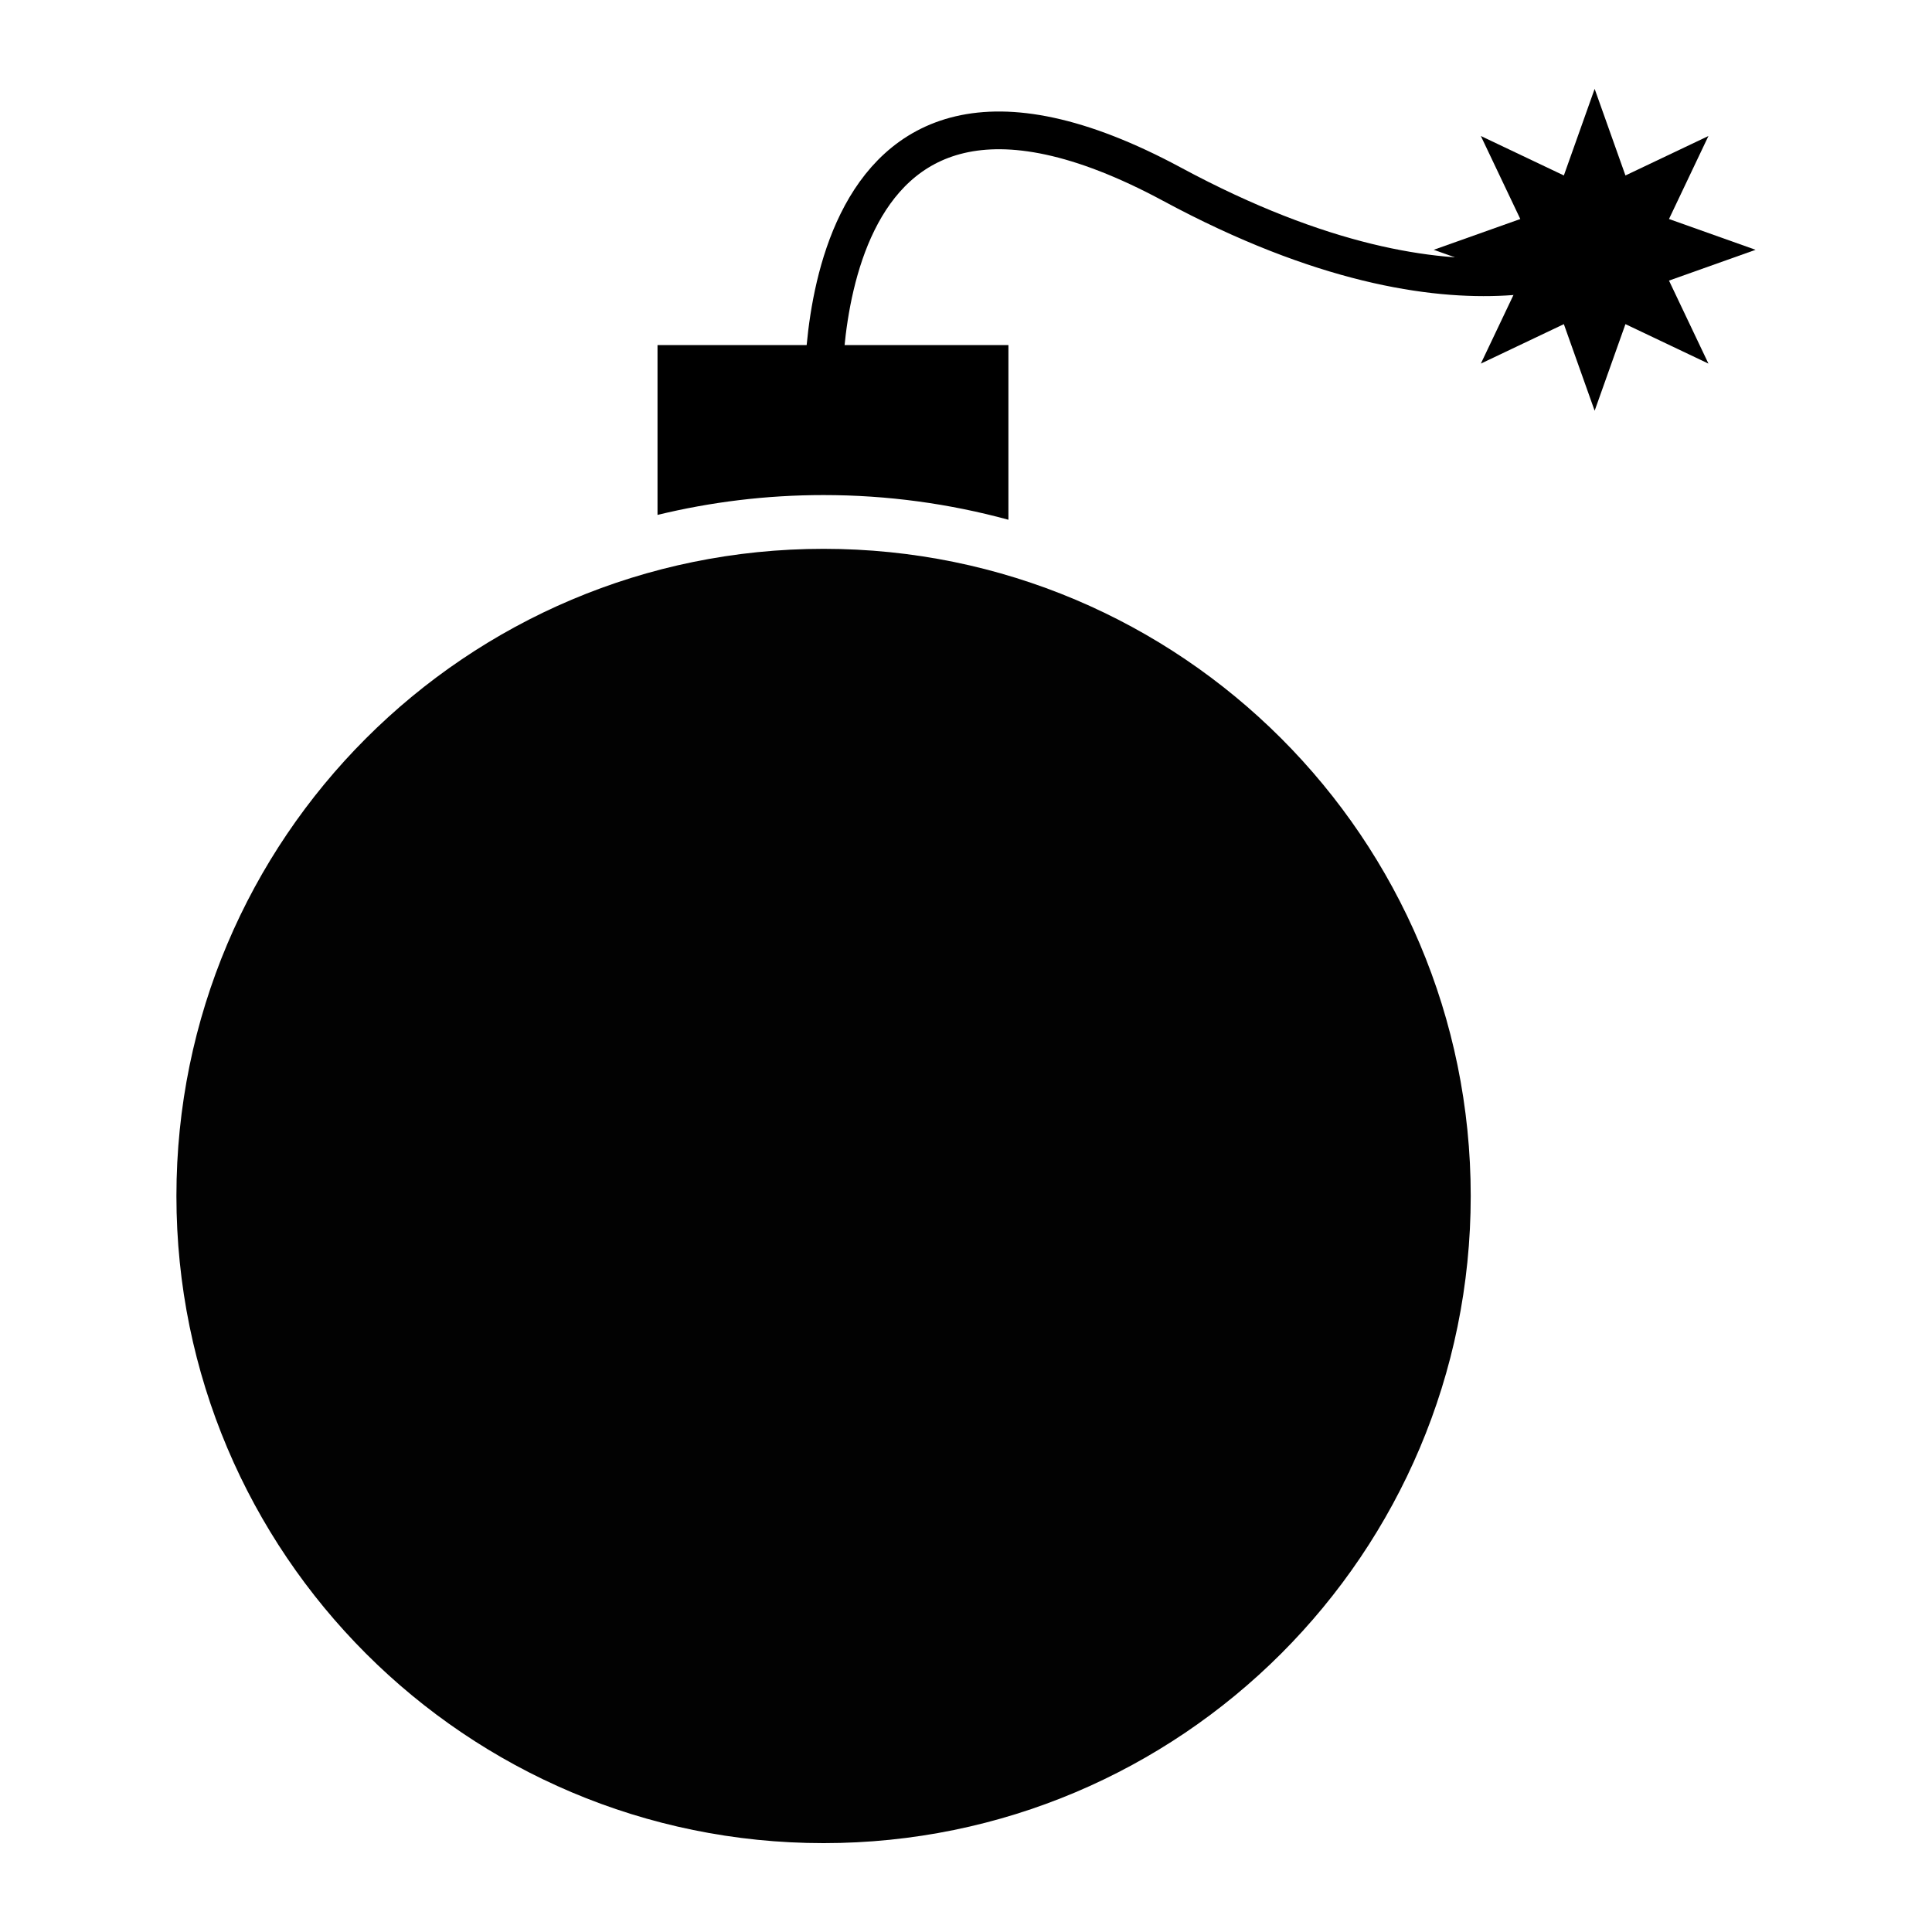
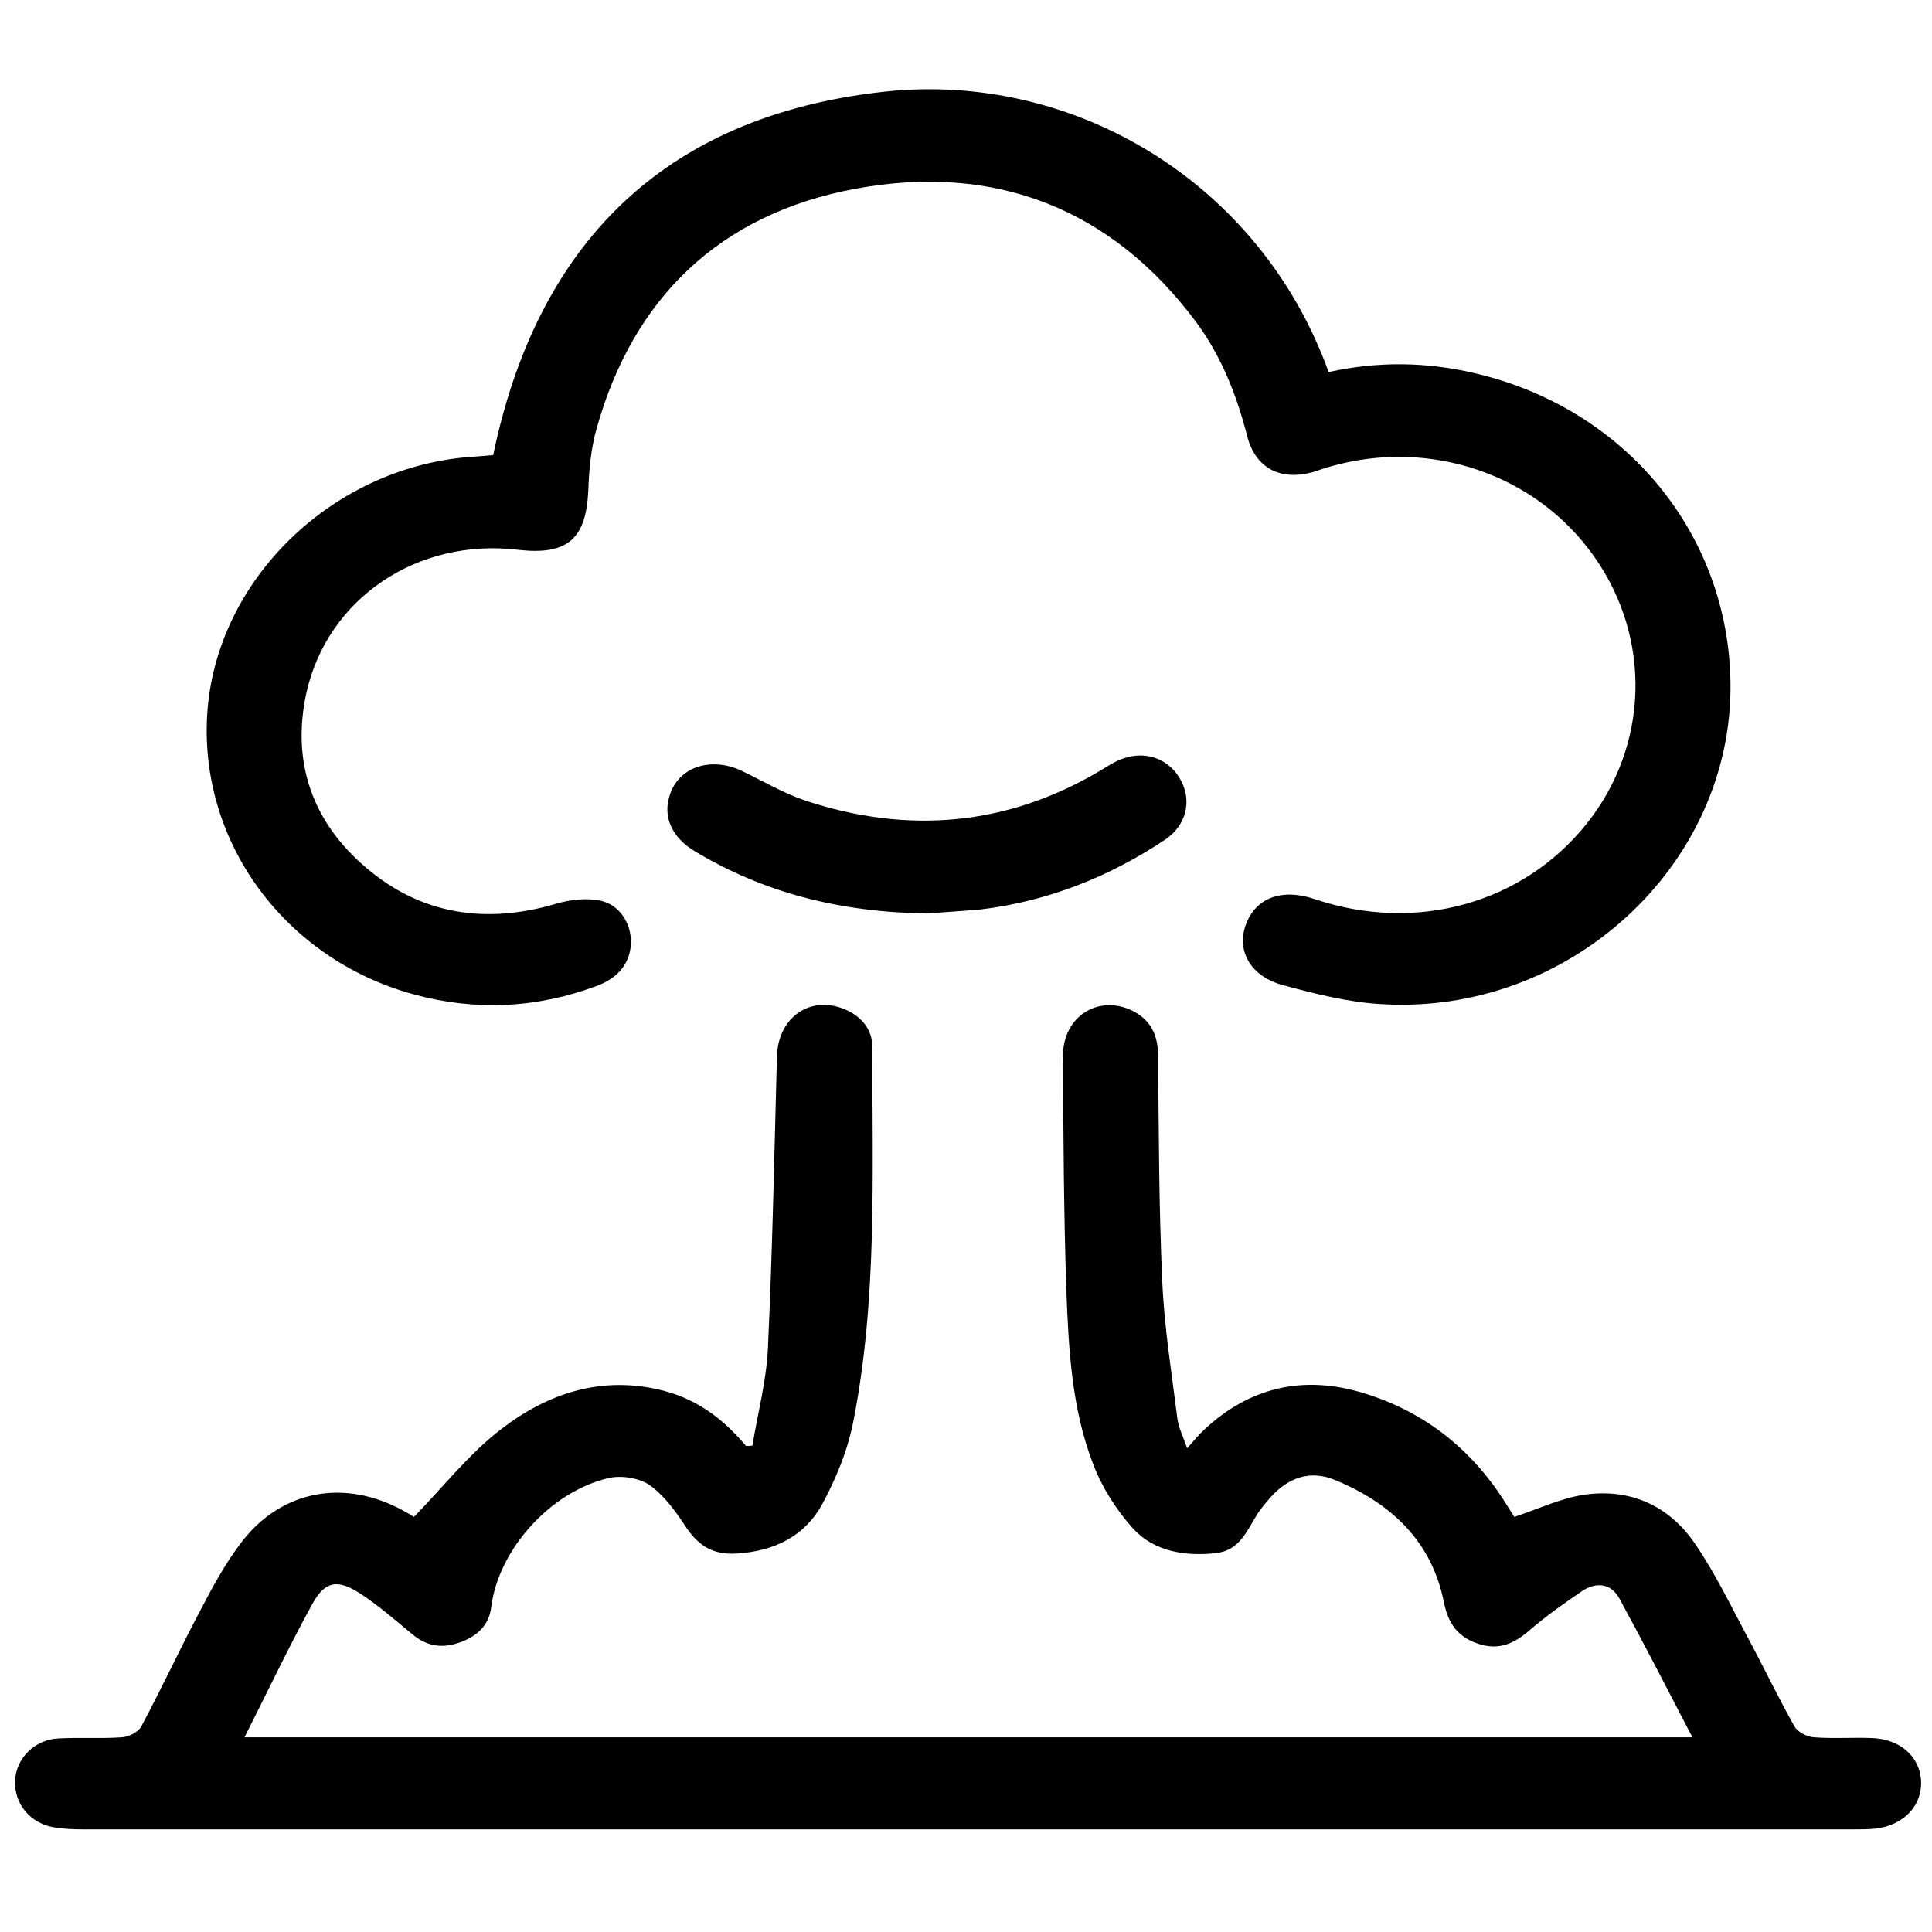
- <svg xmlns="http://www.w3.org/2000/svg" version="1.1" id="Layer_1" x="0px" y="0px" width="512px" height="512px" viewBox="0 0 512 512" enable-background="new 0 0 512 512" xml:space="preserve">
+ <svg xmlns="http://www.w3.org/2000/svg" version="1.1" id="Layer_1" x="0px" y="0px" viewBox="0 0 512 512" style="enable-background:new 0 0 512 512;" xml:space="preserve">
+   <style type="text/css">
+ 	.st0{fill:#020202;}
+ 	.st1{fill:none;stroke:#000000;stroke-width:10;stroke-miterlimit:10;}
+ </style>
  <g>
-     <path d="M218.255,131.197c16.958,0,33.379,2.285,48.987,6.542V91.448h-92.995v45.008   C188.357,133.027,203.091,131.197,218.255,131.197z" />
-     <circle fill="#020202" cx="218.255" cy="316.947" r="171.502" />
-     <path fill="none" stroke="#000000" stroke-width="10" stroke-miterlimit="10" d="M218.255,108.849c0,0-6.776-113.407,92.398-60   c79.104,42.599,117,17,117,17" />
-     <polygon points="422.598,23.551 430.759,46.499 452.756,36.042 442.3,58.04 465.247,66.2 442.3,74.36 452.756,96.358    430.759,85.901 422.598,108.849 414.438,85.901 392.441,96.358 402.897,74.36 379.948,66.2 402.897,58.04 392.441,36.042    414.438,46.499  " />
+     <path d="M-582.7,87.2c17,0,33.4,2.3,49,6.5V47.4h-93v45C-612.6,89-597.9,87.2-582.7,87.2z" />
+     <circle class="st0" cx="-582.7" cy="272.9" r="171.5" />
+     <path class="st1" d="M-582.7,64.8c0,0-6.8-113.4,92.4-60c79.1,42.6,117,17,117,17" />
+     <polygon points="-378.4,-20.4 -370.2,2.5 -348.2,-8 -358.7,14 -335.8,22.2 -358.7,30.4 -348.2,52.4 -370.2,41.9 -378.4,64.8    -386.6,41.9 -408.6,52.4 -398.1,30.4 -421.1,22.2 -398.1,14 -408.6,-8 -386.6,2.5  " />
+   </g>
+   <g>
+     <path d="M818.6,108c13.7-5.6,27.8-6.9,41.9-7.6c6.2-0.3,12.5,0,18.7,0.3c2.6,0.1,3.6-0.5,4-3.2c1.5-10.6,3.2-21.1,4.9-31.6   c1.9-12.5,12.1-20,23.9-18.4c17.3,2.5,21.9,15.5,19.9,25.8c-2.1,11-3.7,22.1-5.6,33.2c-0.4,2.1-0.3,3.5,2.2,4.4   c24.4,8.6,45.2,22.7,62.8,41.6c0.5,0.5,1,0.9,1.7,1.6c9.2-6.6,18.2-13.1,27.4-19.6c8.6-6.1,18.5-6.3,25.2,0.4   c9.2,9.3,12.4,17.3,6.8,28.3c-1.6,3.2-4.7,5.8-7.6,8c-8.8,6.7-17.9,13-26.1,18.9c4.2,13.5,9.3,26.1,12,39.3   c2.7,13.2,3,26.9,4.5,41.2c6.3,1.2,13.8,2.7,21.4,4.1c3.4,0.6,6.8,1.2,10.2,1.8c11.2,2.2,18.5,13,16.3,24.2   c-0.6,2.8-1.2,5.8-2.3,8.4c-3.4,8-12.3,12.6-21.2,11.1c-11.3-1.9-22.6-4-34.4-6c-9.8,26.9-25.9,49.2-48.3,67.3   c6.3,9.8,12.3,19.3,18.4,28.8c3.1,4.8,4.8,10,3.4,15.8c-2.5,10.5-10,16-19.8,17.9c-8.9,1.8-16.1-2.2-21.2-10   c-6.2-9.5-12.5-19-18.9-28.7c-26.6,12.3-54.4,16.4-83.7,13.5c-2,9.8-4,19.4-5.9,29c-2.2,11-9.6,17.4-19.8,17   c-14-0.5-22.9-7.2-23.9-18.9c-0.4-4.4,0.8-9.1,1.6-13.5c1.4-7.8,3-15.5,4.6-23.6c-26.8-10.2-49.2-26.5-67.5-49   c-8,5.3-15.7,10.6-23.6,15.6c-2.8,1.8-5.8,3.5-8.9,4.3c-10.7,2.6-19.6-2.9-25-15.1c-4-8.9-1.5-17.9,7.2-24.1   c7.9-5.6,16-11,24.1-16.4c1.9-1.2,2.7-2.2,1.6-4.6c-11.1-24.9-14.6-51-11.4-78c0-0.1-0.1-0.2-0.4-0.9c-8.1-1.9-16.6-3.8-25.1-5.8   c-3.1-0.7-6.2-1.4-9.2-2.5c-11.2-4.1-15.9-14.2-13-25.7c1.7-6.8,5.2-11.7,11.3-15c4.9-2.6,9.7-2.7,14.9-1.5   c10.8,2.5,21.6,4.9,32.7,7.4c11.9-29.9,32.2-52.6,58.5-70.7c-1.7-3.7-3.2-7.3-4.8-10.7c-4-8.7-8.1-17.3-12-26   c-5.6-12.5-1.2-22.3,12.9-28.9c10.1-4.7,21.7-0.5,26.9,10.2C807.3,83.2,812.8,95.3,818.6,108z M799.2,159.7   c-21.2-0.3-38.8,16.3-39.2,37.1c-0.4,20.2,16.4,37.2,37.2,37.5c20.9,0.3,38.5-16.9,38.7-37.7C836.1,176.4,819.8,160,799.2,159.7z" />
+   </g>
+   <g>
+     <path d="M64.8,460.4c128.4,0,255.4,0,383.7,0c-6.6-12.7-12.8-24.8-19.3-36.7c-2.2-4.1-6.2-4.6-10-2c-4.7,3.2-9.4,6.5-13.7,10.2   c-4.1,3.6-8.2,5.6-13.8,3.7c-5.7-1.9-8-5.7-9.1-11.2c-3.2-15.8-13.7-25.9-28.6-32.1c-6.8-2.9-12.6-0.7-17.3,4.5   c-1.2,1.4-2.4,2.8-3.4,4.3c-2.8,4.4-4.7,9.8-11.1,10.5c-8.3,0.9-16.5-0.5-22-6.6c-4.4-4.9-8.2-10.9-10.5-17   c-5.7-14.7-6.5-30.4-7.1-45.9c-0.7-20.8-0.8-41.5-0.9-62.3c0-10.4,9.3-16.3,18.3-12c4.9,2.4,6.8,6.4,6.9,11.6   c0.2,20,0.2,39.9,1.1,59.9c0.5,12.2,2.5,24.4,4,36.5c0.3,2.5,1.5,4.8,2.6,8c1.9-2.1,3.1-3.6,4.5-4.9c12.1-11.3,26.3-14.6,42.3-9.7   c16.7,5.1,29.3,15.5,38.2,30.1c0.7,1.1,1.4,2.2,1.7,2.7c6.3-2.1,12-4.8,18-5.8c12.6-2,23,2.8,29.9,12.9c5.4,7.9,9.5,16.5,14,24.9   c4.2,7.8,8,15.8,12.4,23.6c0.8,1.4,3.3,2.7,5.1,2.8c5.1,0.4,10.2,0,15.3,0.2c7.4,0.2,12.7,4.8,13.1,11.2c0.4,6.6-4.5,11.9-12,12.8   c-2,0.2-4.1,0.2-6.1,0.2c-156.3,0-312.6,0-468.9,0c-2.5,0-5.1-0.1-7.6-0.5c-6.5-1-10.8-6.3-10.5-12.5c0.3-5.8,5.1-10.8,11.5-11.1   c5.6-0.3,11.2,0.1,16.8-0.3c1.8-0.1,4.3-1.4,5.1-2.8c5.3-9.9,10-20,15.2-29.9c3.5-6.7,7.1-13.5,11.7-19.4   c10.7-13.6,27.3-16.4,42.7-7.9c1.3,0.7,2.6,1.5,2.7,1.6c7.8-8,14.5-16.6,22.9-23.1c12.4-9.6,26.9-14.6,43.4-10.3   c9.1,2.4,15.9,7.7,21.7,14.6c0.6,0,1.1,0,1.7-0.1c1.4-8.6,3.7-17.1,4.1-25.7c1.2-25.8,1.7-51.6,2.4-77.5   c0.3-10.2,8.7-16.2,17.8-12.5c4.7,1.9,7.5,5.5,7.5,10.2c-0.1,33.2,1.4,66.5-5.1,99.3c-1.5,7.6-4.6,15.1-8.3,21.9   c-4.6,8.3-12.6,12.3-22.6,12.9c-6.3,0.4-10.1-2.1-13.4-7c-2.7-4.1-5.7-8.3-9.6-11.1c-2.7-1.9-7.5-2.7-10.9-1.9   c-15.5,3.6-29.2,19-31.1,34.1c-0.6,4.8-3.5,7.6-7.9,9.3c-4.7,1.8-8.9,1.4-12.9-1.9c-4.5-3.7-8.9-7.6-13.8-10.8   c-6.1-4-9.5-3.5-12.9,2.8C76.5,436.5,71,448.1,64.8,460.4z" />
+     <path d="M352.1,98.6c13.1-2.9,26-2.7,38.7,0.3c40,9.3,67.4,42.7,67.8,82.3c0.5,48.1-42.7,88-92.6,84.9c-8.7-0.5-17.4-2.7-25.9-5   c-8.7-2.3-12.4-9.1-10-15.9c2.6-7.3,9.6-9.9,18.4-6.9c26.7,9,55,1.2,71.9-19.9c16.6-20.7,17.4-49.3,2-71   c-15.3-21.7-43.3-31.3-69.7-23.8c-1.5,0.4-2.9,0.9-4.4,1.4c-8.8,2.6-15.6-0.8-17.8-9.5c-2.8-10.9-6.9-21.3-13.7-30.4   c-22.3-29.8-53.1-41.9-90-35.1c-36.3,6.7-59.1,29.2-68.7,63.6c-1.5,5.3-2,10.9-2.2,16.5c-0.6,12.8-5.6,17.1-18.6,15.6   c-26.6-3.2-50.5,12.8-56.1,37.9c-4,18.3,1.5,34.3,16,46.5c14.5,12.3,31.6,14.9,50.2,9.4c3.7-1.1,8.1-1.6,11.8-0.8c5,1.1,8,6,8,10.8   c0,5.4-3.1,9.6-9.1,11.8c-15.9,5.9-32.1,6.7-48.5,2.2c-34-9.3-56.7-40.1-54.7-74c2.1-35.9,33.6-66.3,71-68.5   c1.7-0.1,3.4-0.3,4.8-0.4c11.5-55.3,44.6-89.8,103.6-96.3C284.6,18.8,334,48.4,352.1,98.6z" />
+     <path d="M245.7,242.1c-23.6-0.4-43.3-5.6-61.4-16.4c-6.4-3.8-8.8-9.4-6.7-15.3c2.5-7.3,11-9.9,19-6.1c5.6,2.7,11,5.9,16.9,7.9   c27.1,8.9,53.2,6.7,77.8-7.8c2.2-1.3,4.3-2.8,6.7-3.5c6.2-2,12.1,0.5,15,6c2.9,5.5,1.3,11.9-4.2,15.6   c-14.7,9.8-30.9,16.3-48.8,18.5C254.5,241.5,248.9,241.8,245.7,242.1z" />
  </g>
</svg>
